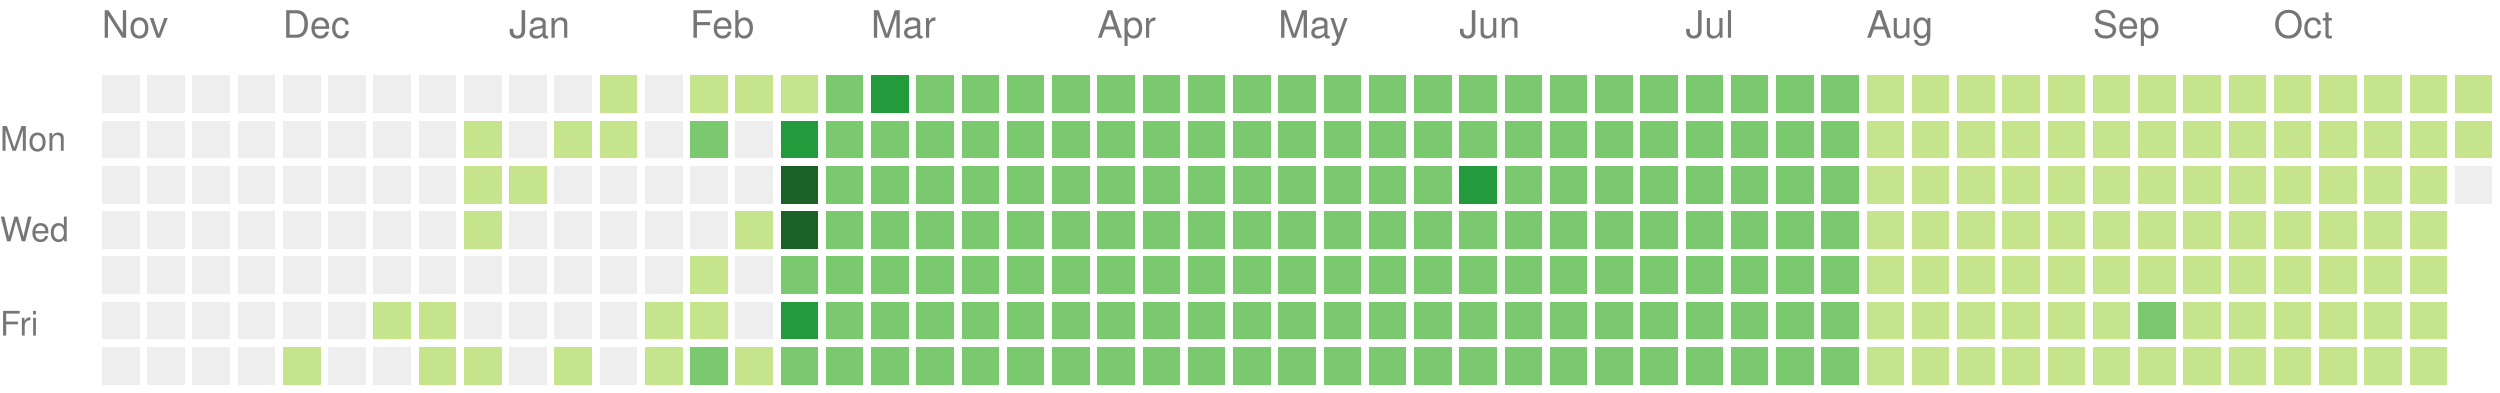
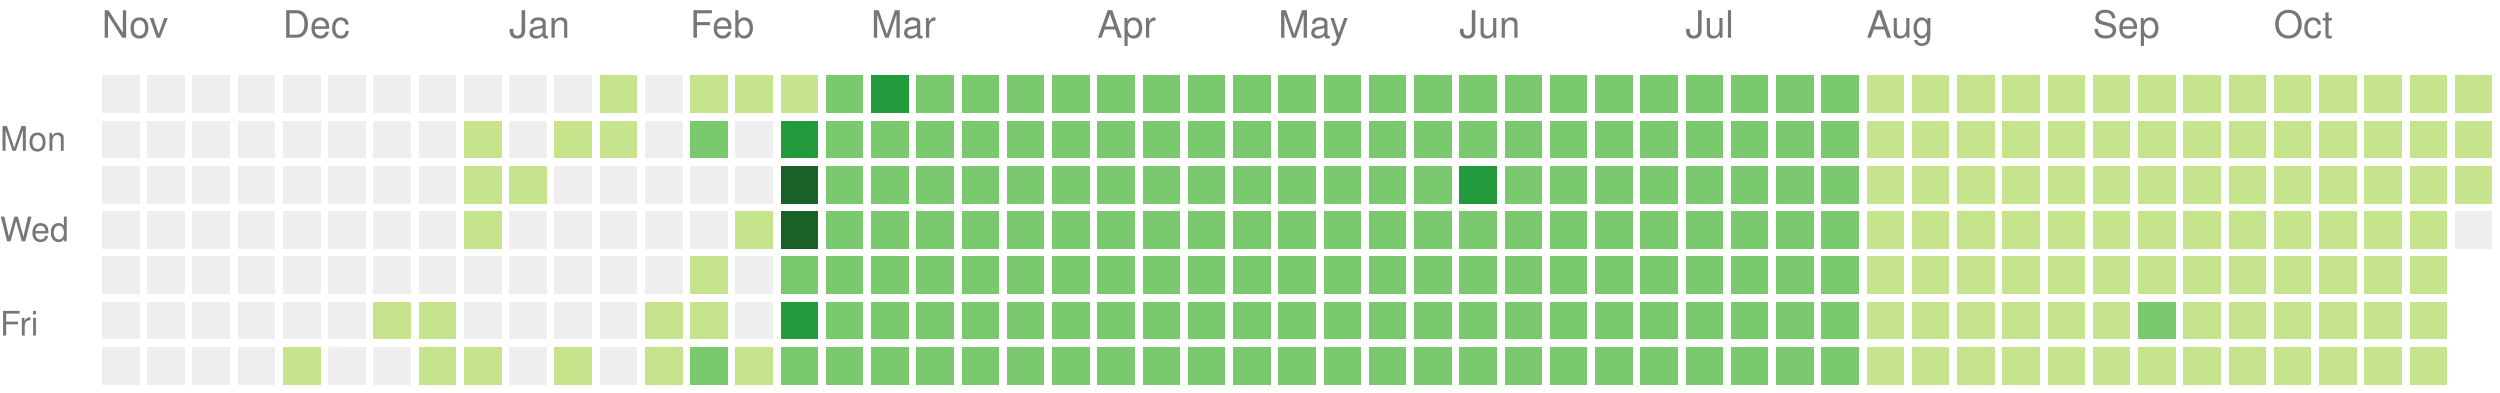
<svg xmlns="http://www.w3.org/2000/svg" version="1.1" width="663" height="104">
  <rect style="fill:#eeeeee;shape-rendering:crispedges;" data-score="0" data-date="2024-11-03" x="27" y="20" width="10" height="10" />
  <rect style="fill:#eeeeee;shape-rendering:crispedges;" data-score="0" data-date="2024-11-10" x="39" y="20" width="10" height="10" />
  <rect style="fill:#eeeeee;shape-rendering:crispedges;" data-score="0" data-date="2024-11-17" x="51" y="20" width="10" height="10" />
  <rect style="fill:#eeeeee;shape-rendering:crispedges;" data-score="0" data-date="2024-11-24" x="63" y="20" width="10" height="10" />
  <rect style="fill:#eeeeee;shape-rendering:crispedges;" data-score="0" data-date="2024-12-01" x="75" y="20" width="10" height="10" />
  <rect style="fill:#eeeeee;shape-rendering:crispedges;" data-score="0" data-date="2024-12-08" x="87" y="20" width="10" height="10" />
  <rect style="fill:#eeeeee;shape-rendering:crispedges;" data-score="0" data-date="2024-12-15" x="99" y="20" width="10" height="10" />
  <rect style="fill:#eeeeee;shape-rendering:crispedges;" data-score="0" data-date="2024-12-22" x="111" y="20" width="10" height="10" />
  <rect style="fill:#eeeeee;shape-rendering:crispedges;" data-score="0" data-date="2024-12-29" x="123" y="20" width="10" height="10" />
  <rect style="fill:#eeeeee;shape-rendering:crispedges;" data-score="0" data-date="2025-01-05" x="135" y="20" width="10" height="10" />
  <rect style="fill:#eeeeee;shape-rendering:crispedges;" data-score="0" data-date="2025-01-12" x="147" y="20" width="10" height="10" />
  <rect style="fill:#c6e48b;shape-rendering:crispedges;" data-score="1" data-date="2025-01-19" x="159" y="20" width="10" height="10" />
  <rect style="fill:#eeeeee;shape-rendering:crispedges;" data-score="0" data-date="2025-01-26" x="171" y="20" width="10" height="10" />
  <rect style="fill:#c6e48b;shape-rendering:crispedges;" data-score="1" data-date="2025-02-02" x="183" y="20" width="10" height="10" />
  <rect style="fill:#c6e48b;shape-rendering:crispedges;" data-score="1" data-date="2025-02-09" x="195" y="20" width="10" height="10" />
  <rect style="fill:#c6e48b;shape-rendering:crispedges;" data-score="1" data-date="2025-02-16" x="207" y="20" width="10" height="10" />
  <rect style="fill:#7bc96f;shape-rendering:crispedges;" data-score="2" data-date="2025-02-23" x="219" y="20" width="10" height="10" />
  <rect style="fill:#239a3b;shape-rendering:crispedges;" data-score="3" data-date="2025-03-02" x="231" y="20" width="10" height="10" />
  <rect style="fill:#7bc96f;shape-rendering:crispedges;" data-score="2" data-date="2025-03-09" x="243" y="20" width="10" height="10" />
  <rect style="fill:#7bc96f;shape-rendering:crispedges;" data-score="2" data-date="2025-03-16" x="255" y="20" width="10" height="10" />
  <rect style="fill:#7bc96f;shape-rendering:crispedges;" data-score="2" data-date="2025-03-23" x="267" y="20" width="10" height="10" />
  <rect style="fill:#7bc96f;shape-rendering:crispedges;" data-score="2" data-date="2025-03-30" x="279" y="20" width="10" height="10" />
  <rect style="fill:#7bc96f;shape-rendering:crispedges;" data-score="2" data-date="2025-04-06" x="291" y="20" width="10" height="10" />
  <rect style="fill:#7bc96f;shape-rendering:crispedges;" data-score="2" data-date="2025-04-13" x="303" y="20" width="10" height="10" />
  <rect style="fill:#7bc96f;shape-rendering:crispedges;" data-score="2" data-date="2025-04-20" x="315" y="20" width="10" height="10" />
  <rect style="fill:#7bc96f;shape-rendering:crispedges;" data-score="2" data-date="2025-04-27" x="327" y="20" width="10" height="10" />
  <rect style="fill:#7bc96f;shape-rendering:crispedges;" data-score="2" data-date="2025-05-04" x="339" y="20" width="10" height="10" />
  <rect style="fill:#7bc96f;shape-rendering:crispedges;" data-score="2" data-date="2025-05-11" x="351" y="20" width="10" height="10" />
  <rect style="fill:#7bc96f;shape-rendering:crispedges;" data-score="2" data-date="2025-05-18" x="363" y="20" width="10" height="10" />
  <rect style="fill:#7bc96f;shape-rendering:crispedges;" data-score="2" data-date="2025-05-25" x="375" y="20" width="10" height="10" />
  <rect style="fill:#7bc96f;shape-rendering:crispedges;" data-score="2" data-date="2025-06-01" x="387" y="20" width="10" height="10" />
  <rect style="fill:#7bc96f;shape-rendering:crispedges;" data-score="2" data-date="2025-06-08" x="399" y="20" width="10" height="10" />
  <rect style="fill:#7bc96f;shape-rendering:crispedges;" data-score="2" data-date="2025-06-15" x="411" y="20" width="10" height="10" />
  <rect style="fill:#7bc96f;shape-rendering:crispedges;" data-score="2" data-date="2025-06-22" x="423" y="20" width="10" height="10" />
  <rect style="fill:#7bc96f;shape-rendering:crispedges;" data-score="2" data-date="2025-06-29" x="435" y="20" width="10" height="10" />
  <rect style="fill:#7bc96f;shape-rendering:crispedges;" data-score="2" data-date="2025-07-06" x="447" y="20" width="10" height="10" />
  <rect style="fill:#7bc96f;shape-rendering:crispedges;" data-score="2" data-date="2025-07-13" x="459" y="20" width="10" height="10" />
  <rect style="fill:#7bc96f;shape-rendering:crispedges;" data-score="2" data-date="2025-07-20" x="471" y="20" width="10" height="10" />
  <rect style="fill:#7bc96f;shape-rendering:crispedges;" data-score="2" data-date="2025-07-27" x="483" y="20" width="10" height="10" />
  <rect style="fill:#c6e48b;shape-rendering:crispedges;" data-score="1" data-date="2025-08-03" x="495" y="20" width="10" height="10" />
  <rect style="fill:#c6e48b;shape-rendering:crispedges;" data-score="1" data-date="2025-08-10" x="507" y="20" width="10" height="10" />
  <rect style="fill:#c6e48b;shape-rendering:crispedges;" data-score="1" data-date="2025-08-17" x="519" y="20" width="10" height="10" />
  <rect style="fill:#c6e48b;shape-rendering:crispedges;" data-score="1" data-date="2025-08-24" x="531" y="20" width="10" height="10" />
  <rect style="fill:#c6e48b;shape-rendering:crispedges;" data-score="1" data-date="2025-08-31" x="543" y="20" width="10" height="10" />
  <rect style="fill:#c6e48b;shape-rendering:crispedges;" data-score="1" data-date="2025-09-07" x="555" y="20" width="10" height="10" />
  <rect style="fill:#c6e48b;shape-rendering:crispedges;" data-score="1" data-date="2025-09-14" x="567" y="20" width="10" height="10" />
  <rect style="fill:#c6e48b;shape-rendering:crispedges;" data-score="1" data-date="2025-09-21" x="579" y="20" width="10" height="10" />
  <rect style="fill:#c6e48b;shape-rendering:crispedges;" data-score="1" data-date="2025-09-28" x="591" y="20" width="10" height="10" />
  <rect style="fill:#c6e48b;shape-rendering:crispedges;" data-score="1" data-date="2025-10-05" x="603" y="20" width="10" height="10" />
  <rect style="fill:#c6e48b;shape-rendering:crispedges;" data-score="1" data-date="2025-10-12" x="615" y="20" width="10" height="10" />
  <rect style="fill:#c6e48b;shape-rendering:crispedges;" data-score="1" data-date="2025-10-19" x="627" y="20" width="10" height="10" />
  <rect style="fill:#c6e48b;shape-rendering:crispedges;" data-score="1" data-date="2025-10-26" x="639" y="20" width="10" height="10" />
  <rect style="fill:#c6e48b;shape-rendering:crispedges;" data-score="1" data-date="2025-11-02" x="651" y="20" width="10" height="10" />
  <rect style="fill:#eeeeee;shape-rendering:crispedges;" data-score="0" data-date="2024-11-04" x="27" y="32" width="10" height="10" />
  <rect style="fill:#eeeeee;shape-rendering:crispedges;" data-score="0" data-date="2024-11-11" x="39" y="32" width="10" height="10" />
  <rect style="fill:#eeeeee;shape-rendering:crispedges;" data-score="0" data-date="2024-11-18" x="51" y="32" width="10" height="10" />
  <rect style="fill:#eeeeee;shape-rendering:crispedges;" data-score="0" data-date="2024-11-25" x="63" y="32" width="10" height="10" />
  <rect style="fill:#eeeeee;shape-rendering:crispedges;" data-score="0" data-date="2024-12-02" x="75" y="32" width="10" height="10" />
  <rect style="fill:#eeeeee;shape-rendering:crispedges;" data-score="0" data-date="2024-12-09" x="87" y="32" width="10" height="10" />
  <rect style="fill:#eeeeee;shape-rendering:crispedges;" data-score="0" data-date="2024-12-16" x="99" y="32" width="10" height="10" />
  <rect style="fill:#eeeeee;shape-rendering:crispedges;" data-score="0" data-date="2024-12-23" x="111" y="32" width="10" height="10" />
  <rect style="fill:#c6e48b;shape-rendering:crispedges;" data-score="1" data-date="2024-12-30" x="123" y="32" width="10" height="10" />
  <rect style="fill:#eeeeee;shape-rendering:crispedges;" data-score="0" data-date="2025-01-06" x="135" y="32" width="10" height="10" />
  <rect style="fill:#c6e48b;shape-rendering:crispedges;" data-score="1" data-date="2025-01-13" x="147" y="32" width="10" height="10" />
  <rect style="fill:#c6e48b;shape-rendering:crispedges;" data-score="1" data-date="2025-01-20" x="159" y="32" width="10" height="10" />
  <rect style="fill:#eeeeee;shape-rendering:crispedges;" data-score="0" data-date="2025-01-27" x="171" y="32" width="10" height="10" />
  <rect style="fill:#7bc96f;shape-rendering:crispedges;" data-score="2" data-date="2025-02-03" x="183" y="32" width="10" height="10" />
  <rect style="fill:#eeeeee;shape-rendering:crispedges;" data-score="0" data-date="2025-02-10" x="195" y="32" width="10" height="10" />
  <rect style="fill:#239a3b;shape-rendering:crispedges;" data-score="3" data-date="2025-02-17" x="207" y="32" width="10" height="10" />
  <rect style="fill:#7bc96f;shape-rendering:crispedges;" data-score="2" data-date="2025-02-24" x="219" y="32" width="10" height="10" />
  <rect style="fill:#7bc96f;shape-rendering:crispedges;" data-score="2" data-date="2025-03-03" x="231" y="32" width="10" height="10" />
  <rect style="fill:#7bc96f;shape-rendering:crispedges;" data-score="2" data-date="2025-03-10" x="243" y="32" width="10" height="10" />
  <rect style="fill:#7bc96f;shape-rendering:crispedges;" data-score="2" data-date="2025-03-17" x="255" y="32" width="10" height="10" />
  <rect style="fill:#7bc96f;shape-rendering:crispedges;" data-score="2" data-date="2025-03-24" x="267" y="32" width="10" height="10" />
  <rect style="fill:#7bc96f;shape-rendering:crispedges;" data-score="2" data-date="2025-03-31" x="279" y="32" width="10" height="10" />
  <rect style="fill:#7bc96f;shape-rendering:crispedges;" data-score="2" data-date="2025-04-07" x="291" y="32" width="10" height="10" />
  <rect style="fill:#7bc96f;shape-rendering:crispedges;" data-score="2" data-date="2025-04-14" x="303" y="32" width="10" height="10" />
  <rect style="fill:#7bc96f;shape-rendering:crispedges;" data-score="2" data-date="2025-04-21" x="315" y="32" width="10" height="10" />
  <rect style="fill:#7bc96f;shape-rendering:crispedges;" data-score="2" data-date="2025-04-28" x="327" y="32" width="10" height="10" />
  <rect style="fill:#7bc96f;shape-rendering:crispedges;" data-score="2" data-date="2025-05-05" x="339" y="32" width="10" height="10" />
  <rect style="fill:#7bc96f;shape-rendering:crispedges;" data-score="2" data-date="2025-05-12" x="351" y="32" width="10" height="10" />
  <rect style="fill:#7bc96f;shape-rendering:crispedges;" data-score="2" data-date="2025-05-19" x="363" y="32" width="10" height="10" />
  <rect style="fill:#7bc96f;shape-rendering:crispedges;" data-score="2" data-date="2025-05-26" x="375" y="32" width="10" height="10" />
  <rect style="fill:#7bc96f;shape-rendering:crispedges;" data-score="2" data-date="2025-06-02" x="387" y="32" width="10" height="10" />
  <rect style="fill:#7bc96f;shape-rendering:crispedges;" data-score="2" data-date="2025-06-09" x="399" y="32" width="10" height="10" />
  <rect style="fill:#7bc96f;shape-rendering:crispedges;" data-score="2" data-date="2025-06-16" x="411" y="32" width="10" height="10" />
  <rect style="fill:#7bc96f;shape-rendering:crispedges;" data-score="2" data-date="2025-06-23" x="423" y="32" width="10" height="10" />
  <rect style="fill:#7bc96f;shape-rendering:crispedges;" data-score="2" data-date="2025-06-30" x="435" y="32" width="10" height="10" />
  <rect style="fill:#7bc96f;shape-rendering:crispedges;" data-score="2" data-date="2025-07-07" x="447" y="32" width="10" height="10" />
  <rect style="fill:#7bc96f;shape-rendering:crispedges;" data-score="2" data-date="2025-07-14" x="459" y="32" width="10" height="10" />
  <rect style="fill:#7bc96f;shape-rendering:crispedges;" data-score="2" data-date="2025-07-21" x="471" y="32" width="10" height="10" />
  <rect style="fill:#7bc96f;shape-rendering:crispedges;" data-score="2" data-date="2025-07-28" x="483" y="32" width="10" height="10" />
  <rect style="fill:#c6e48b;shape-rendering:crispedges;" data-score="1" data-date="2025-08-04" x="495" y="32" width="10" height="10" />
  <rect style="fill:#c6e48b;shape-rendering:crispedges;" data-score="1" data-date="2025-08-11" x="507" y="32" width="10" height="10" />
  <rect style="fill:#c6e48b;shape-rendering:crispedges;" data-score="1" data-date="2025-08-18" x="519" y="32" width="10" height="10" />
  <rect style="fill:#c6e48b;shape-rendering:crispedges;" data-score="1" data-date="2025-08-25" x="531" y="32" width="10" height="10" />
  <rect style="fill:#c6e48b;shape-rendering:crispedges;" data-score="1" data-date="2025-09-01" x="543" y="32" width="10" height="10" />
  <rect style="fill:#c6e48b;shape-rendering:crispedges;" data-score="1" data-date="2025-09-08" x="555" y="32" width="10" height="10" />
  <rect style="fill:#c6e48b;shape-rendering:crispedges;" data-score="1" data-date="2025-09-15" x="567" y="32" width="10" height="10" />
  <rect style="fill:#c6e48b;shape-rendering:crispedges;" data-score="1" data-date="2025-09-22" x="579" y="32" width="10" height="10" />
  <rect style="fill:#c6e48b;shape-rendering:crispedges;" data-score="1" data-date="2025-09-29" x="591" y="32" width="10" height="10" />
  <rect style="fill:#c6e48b;shape-rendering:crispedges;" data-score="1" data-date="2025-10-06" x="603" y="32" width="10" height="10" />
  <rect style="fill:#c6e48b;shape-rendering:crispedges;" data-score="1" data-date="2025-10-13" x="615" y="32" width="10" height="10" />
  <rect style="fill:#c6e48b;shape-rendering:crispedges;" data-score="1" data-date="2025-10-20" x="627" y="32" width="10" height="10" />
  <rect style="fill:#c6e48b;shape-rendering:crispedges;" data-score="1" data-date="2025-10-27" x="639" y="32" width="10" height="10" />
  <rect style="fill:#c6e48b;shape-rendering:crispedges;" data-score="1" data-date="2025-11-03" x="651" y="32" width="10" height="10" />
  <rect style="fill:#eeeeee;shape-rendering:crispedges;" data-score="0" data-date="2024-11-05" x="27" y="44" width="10" height="10" />
  <rect style="fill:#eeeeee;shape-rendering:crispedges;" data-score="0" data-date="2024-11-12" x="39" y="44" width="10" height="10" />
  <rect style="fill:#eeeeee;shape-rendering:crispedges;" data-score="0" data-date="2024-11-19" x="51" y="44" width="10" height="10" />
  <rect style="fill:#eeeeee;shape-rendering:crispedges;" data-score="0" data-date="2024-11-26" x="63" y="44" width="10" height="10" />
  <rect style="fill:#eeeeee;shape-rendering:crispedges;" data-score="0" data-date="2024-12-03" x="75" y="44" width="10" height="10" />
  <rect style="fill:#eeeeee;shape-rendering:crispedges;" data-score="0" data-date="2024-12-10" x="87" y="44" width="10" height="10" />
  <rect style="fill:#eeeeee;shape-rendering:crispedges;" data-score="0" data-date="2024-12-17" x="99" y="44" width="10" height="10" />
  <rect style="fill:#eeeeee;shape-rendering:crispedges;" data-score="0" data-date="2024-12-24" x="111" y="44" width="10" height="10" />
  <rect style="fill:#c6e48b;shape-rendering:crispedges;" data-score="1" data-date="2024-12-31" x="123" y="44" width="10" height="10" />
  <rect style="fill:#c6e48b;shape-rendering:crispedges;" data-score="1" data-date="2025-01-07" x="135" y="44" width="10" height="10" />
  <rect style="fill:#eeeeee;shape-rendering:crispedges;" data-score="0" data-date="2025-01-14" x="147" y="44" width="10" height="10" />
  <rect style="fill:#eeeeee;shape-rendering:crispedges;" data-score="0" data-date="2025-01-21" x="159" y="44" width="10" height="10" />
  <rect style="fill:#eeeeee;shape-rendering:crispedges;" data-score="0" data-date="2025-01-28" x="171" y="44" width="10" height="10" />
  <rect style="fill:#eeeeee;shape-rendering:crispedges;" data-score="0" data-date="2025-02-04" x="183" y="44" width="10" height="10" />
  <rect style="fill:#eeeeee;shape-rendering:crispedges;" data-score="0" data-date="2025-02-11" x="195" y="44" width="10" height="10" />
  <rect style="fill:#196127;shape-rendering:crispedges;" data-score="4" data-date="2025-02-18" x="207" y="44" width="10" height="10" />
  <rect style="fill:#7bc96f;shape-rendering:crispedges;" data-score="2" data-date="2025-02-25" x="219" y="44" width="10" height="10" />
  <rect style="fill:#7bc96f;shape-rendering:crispedges;" data-score="2" data-date="2025-03-04" x="231" y="44" width="10" height="10" />
  <rect style="fill:#7bc96f;shape-rendering:crispedges;" data-score="2" data-date="2025-03-11" x="243" y="44" width="10" height="10" />
  <rect style="fill:#7bc96f;shape-rendering:crispedges;" data-score="2" data-date="2025-03-18" x="255" y="44" width="10" height="10" />
  <rect style="fill:#7bc96f;shape-rendering:crispedges;" data-score="2" data-date="2025-03-25" x="267" y="44" width="10" height="10" />
  <rect style="fill:#7bc96f;shape-rendering:crispedges;" data-score="2" data-date="2025-04-01" x="279" y="44" width="10" height="10" />
  <rect style="fill:#7bc96f;shape-rendering:crispedges;" data-score="2" data-date="2025-04-08" x="291" y="44" width="10" height="10" />
  <rect style="fill:#7bc96f;shape-rendering:crispedges;" data-score="2" data-date="2025-04-15" x="303" y="44" width="10" height="10" />
  <rect style="fill:#7bc96f;shape-rendering:crispedges;" data-score="2" data-date="2025-04-22" x="315" y="44" width="10" height="10" />
  <rect style="fill:#7bc96f;shape-rendering:crispedges;" data-score="2" data-date="2025-04-29" x="327" y="44" width="10" height="10" />
  <rect style="fill:#7bc96f;shape-rendering:crispedges;" data-score="2" data-date="2025-05-06" x="339" y="44" width="10" height="10" />
  <rect style="fill:#7bc96f;shape-rendering:crispedges;" data-score="2" data-date="2025-05-13" x="351" y="44" width="10" height="10" />
  <rect style="fill:#7bc96f;shape-rendering:crispedges;" data-score="2" data-date="2025-05-20" x="363" y="44" width="10" height="10" />
  <rect style="fill:#7bc96f;shape-rendering:crispedges;" data-score="2" data-date="2025-05-27" x="375" y="44" width="10" height="10" />
  <rect style="fill:#239a3b;shape-rendering:crispedges;" data-score="3" data-date="2025-06-03" x="387" y="44" width="10" height="10" />
  <rect style="fill:#7bc96f;shape-rendering:crispedges;" data-score="2" data-date="2025-06-10" x="399" y="44" width="10" height="10" />
  <rect style="fill:#7bc96f;shape-rendering:crispedges;" data-score="2" data-date="2025-06-17" x="411" y="44" width="10" height="10" />
  <rect style="fill:#7bc96f;shape-rendering:crispedges;" data-score="2" data-date="2025-06-24" x="423" y="44" width="10" height="10" />
  <rect style="fill:#7bc96f;shape-rendering:crispedges;" data-score="2" data-date="2025-07-01" x="435" y="44" width="10" height="10" />
  <rect style="fill:#7bc96f;shape-rendering:crispedges;" data-score="2" data-date="2025-07-08" x="447" y="44" width="10" height="10" />
  <rect style="fill:#7bc96f;shape-rendering:crispedges;" data-score="2" data-date="2025-07-15" x="459" y="44" width="10" height="10" />
  <rect style="fill:#7bc96f;shape-rendering:crispedges;" data-score="2" data-date="2025-07-22" x="471" y="44" width="10" height="10" />
  <rect style="fill:#7bc96f;shape-rendering:crispedges;" data-score="2" data-date="2025-07-29" x="483" y="44" width="10" height="10" />
  <rect style="fill:#c6e48b;shape-rendering:crispedges;" data-score="1" data-date="2025-08-05" x="495" y="44" width="10" height="10" />
  <rect style="fill:#c6e48b;shape-rendering:crispedges;" data-score="1" data-date="2025-08-12" x="507" y="44" width="10" height="10" />
  <rect style="fill:#c6e48b;shape-rendering:crispedges;" data-score="1" data-date="2025-08-19" x="519" y="44" width="10" height="10" />
  <rect style="fill:#c6e48b;shape-rendering:crispedges;" data-score="1" data-date="2025-08-26" x="531" y="44" width="10" height="10" />
  <rect style="fill:#c6e48b;shape-rendering:crispedges;" data-score="1" data-date="2025-09-02" x="543" y="44" width="10" height="10" />
  <rect style="fill:#c6e48b;shape-rendering:crispedges;" data-score="1" data-date="2025-09-09" x="555" y="44" width="10" height="10" />
  <rect style="fill:#c6e48b;shape-rendering:crispedges;" data-score="1" data-date="2025-09-16" x="567" y="44" width="10" height="10" />
  <rect style="fill:#c6e48b;shape-rendering:crispedges;" data-score="1" data-date="2025-09-23" x="579" y="44" width="10" height="10" />
  <rect style="fill:#c6e48b;shape-rendering:crispedges;" data-score="1" data-date="2025-09-30" x="591" y="44" width="10" height="10" />
  <rect style="fill:#c6e48b;shape-rendering:crispedges;" data-score="1" data-date="2025-10-07" x="603" y="44" width="10" height="10" />
  <rect style="fill:#c6e48b;shape-rendering:crispedges;" data-score="1" data-date="2025-10-14" x="615" y="44" width="10" height="10" />
  <rect style="fill:#c6e48b;shape-rendering:crispedges;" data-score="1" data-date="2025-10-21" x="627" y="44" width="10" height="10" />
  <rect style="fill:#c6e48b;shape-rendering:crispedges;" data-score="1" data-date="2025-10-28" x="639" y="44" width="10" height="10" />
-   <rect style="fill:#eeeeee;shape-rendering:crispedges;" data-score="0" data-date="2025-11-04" x="651" y="44" width="10" height="10" />
+   <rect style="fill:#c6e48b;shape-rendering:crispedges;" data-score="1" data-date="2025-11-04" x="651" y="44" width="10" height="10" />
  <rect style="fill:#eeeeee;shape-rendering:crispedges;" data-score="0" data-date="2024-11-06" x="27" y="56" width="10" height="10" />
  <rect style="fill:#eeeeee;shape-rendering:crispedges;" data-score="0" data-date="2024-11-13" x="39" y="56" width="10" height="10" />
  <rect style="fill:#eeeeee;shape-rendering:crispedges;" data-score="0" data-date="2024-11-20" x="51" y="56" width="10" height="10" />
  <rect style="fill:#eeeeee;shape-rendering:crispedges;" data-score="0" data-date="2024-11-27" x="63" y="56" width="10" height="10" />
  <rect style="fill:#eeeeee;shape-rendering:crispedges;" data-score="0" data-date="2024-12-04" x="75" y="56" width="10" height="10" />
  <rect style="fill:#eeeeee;shape-rendering:crispedges;" data-score="0" data-date="2024-12-11" x="87" y="56" width="10" height="10" />
  <rect style="fill:#eeeeee;shape-rendering:crispedges;" data-score="0" data-date="2024-12-18" x="99" y="56" width="10" height="10" />
  <rect style="fill:#eeeeee;shape-rendering:crispedges;" data-score="0" data-date="2024-12-25" x="111" y="56" width="10" height="10" />
  <rect style="fill:#c6e48b;shape-rendering:crispedges;" data-score="1" data-date="2025-01-01" x="123" y="56" width="10" height="10" />
  <rect style="fill:#eeeeee;shape-rendering:crispedges;" data-score="0" data-date="2025-01-08" x="135" y="56" width="10" height="10" />
  <rect style="fill:#eeeeee;shape-rendering:crispedges;" data-score="0" data-date="2025-01-15" x="147" y="56" width="10" height="10" />
  <rect style="fill:#eeeeee;shape-rendering:crispedges;" data-score="0" data-date="2025-01-22" x="159" y="56" width="10" height="10" />
  <rect style="fill:#eeeeee;shape-rendering:crispedges;" data-score="0" data-date="2025-01-29" x="171" y="56" width="10" height="10" />
  <rect style="fill:#eeeeee;shape-rendering:crispedges;" data-score="0" data-date="2025-02-05" x="183" y="56" width="10" height="10" />
  <rect style="fill:#c6e48b;shape-rendering:crispedges;" data-score="1" data-date="2025-02-12" x="195" y="56" width="10" height="10" />
  <rect style="fill:#196127;shape-rendering:crispedges;" data-score="4" data-date="2025-02-19" x="207" y="56" width="10" height="10" />
  <rect style="fill:#7bc96f;shape-rendering:crispedges;" data-score="2" data-date="2025-02-26" x="219" y="56" width="10" height="10" />
  <rect style="fill:#7bc96f;shape-rendering:crispedges;" data-score="2" data-date="2025-03-05" x="231" y="56" width="10" height="10" />
  <rect style="fill:#7bc96f;shape-rendering:crispedges;" data-score="2" data-date="2025-03-12" x="243" y="56" width="10" height="10" />
  <rect style="fill:#7bc96f;shape-rendering:crispedges;" data-score="2" data-date="2025-03-19" x="255" y="56" width="10" height="10" />
  <rect style="fill:#7bc96f;shape-rendering:crispedges;" data-score="2" data-date="2025-03-26" x="267" y="56" width="10" height="10" />
  <rect style="fill:#7bc96f;shape-rendering:crispedges;" data-score="2" data-date="2025-04-02" x="279" y="56" width="10" height="10" />
  <rect style="fill:#7bc96f;shape-rendering:crispedges;" data-score="2" data-date="2025-04-09" x="291" y="56" width="10" height="10" />
  <rect style="fill:#7bc96f;shape-rendering:crispedges;" data-score="2" data-date="2025-04-16" x="303" y="56" width="10" height="10" />
  <rect style="fill:#7bc96f;shape-rendering:crispedges;" data-score="2" data-date="2025-04-23" x="315" y="56" width="10" height="10" />
  <rect style="fill:#7bc96f;shape-rendering:crispedges;" data-score="2" data-date="2025-04-30" x="327" y="56" width="10" height="10" />
  <rect style="fill:#7bc96f;shape-rendering:crispedges;" data-score="2" data-date="2025-05-07" x="339" y="56" width="10" height="10" />
  <rect style="fill:#7bc96f;shape-rendering:crispedges;" data-score="2" data-date="2025-05-14" x="351" y="56" width="10" height="10" />
  <rect style="fill:#7bc96f;shape-rendering:crispedges;" data-score="2" data-date="2025-05-21" x="363" y="56" width="10" height="10" />
  <rect style="fill:#7bc96f;shape-rendering:crispedges;" data-score="2" data-date="2025-05-28" x="375" y="56" width="10" height="10" />
  <rect style="fill:#7bc96f;shape-rendering:crispedges;" data-score="2" data-date="2025-06-04" x="387" y="56" width="10" height="10" />
  <rect style="fill:#7bc96f;shape-rendering:crispedges;" data-score="2" data-date="2025-06-11" x="399" y="56" width="10" height="10" />
  <rect style="fill:#7bc96f;shape-rendering:crispedges;" data-score="2" data-date="2025-06-18" x="411" y="56" width="10" height="10" />
  <rect style="fill:#7bc96f;shape-rendering:crispedges;" data-score="2" data-date="2025-06-25" x="423" y="56" width="10" height="10" />
  <rect style="fill:#7bc96f;shape-rendering:crispedges;" data-score="2" data-date="2025-07-02" x="435" y="56" width="10" height="10" />
  <rect style="fill:#7bc96f;shape-rendering:crispedges;" data-score="2" data-date="2025-07-09" x="447" y="56" width="10" height="10" />
  <rect style="fill:#7bc96f;shape-rendering:crispedges;" data-score="2" data-date="2025-07-16" x="459" y="56" width="10" height="10" />
  <rect style="fill:#7bc96f;shape-rendering:crispedges;" data-score="2" data-date="2025-07-23" x="471" y="56" width="10" height="10" />
  <rect style="fill:#7bc96f;shape-rendering:crispedges;" data-score="2" data-date="2025-07-30" x="483" y="56" width="10" height="10" />
  <rect style="fill:#c6e48b;shape-rendering:crispedges;" data-score="1" data-date="2025-08-06" x="495" y="56" width="10" height="10" />
  <rect style="fill:#c6e48b;shape-rendering:crispedges;" data-score="1" data-date="2025-08-13" x="507" y="56" width="10" height="10" />
  <rect style="fill:#c6e48b;shape-rendering:crispedges;" data-score="1" data-date="2025-08-20" x="519" y="56" width="10" height="10" />
  <rect style="fill:#c6e48b;shape-rendering:crispedges;" data-score="1" data-date="2025-08-27" x="531" y="56" width="10" height="10" />
  <rect style="fill:#c6e48b;shape-rendering:crispedges;" data-score="1" data-date="2025-09-03" x="543" y="56" width="10" height="10" />
  <rect style="fill:#c6e48b;shape-rendering:crispedges;" data-score="1" data-date="2025-09-10" x="555" y="56" width="10" height="10" />
  <rect style="fill:#c6e48b;shape-rendering:crispedges;" data-score="1" data-date="2025-09-17" x="567" y="56" width="10" height="10" />
  <rect style="fill:#c6e48b;shape-rendering:crispedges;" data-score="1" data-date="2025-09-24" x="579" y="56" width="10" height="10" />
  <rect style="fill:#c6e48b;shape-rendering:crispedges;" data-score="1" data-date="2025-10-01" x="591" y="56" width="10" height="10" />
  <rect style="fill:#c6e48b;shape-rendering:crispedges;" data-score="1" data-date="2025-10-08" x="603" y="56" width="10" height="10" />
  <rect style="fill:#c6e48b;shape-rendering:crispedges;" data-score="1" data-date="2025-10-15" x="615" y="56" width="10" height="10" />
  <rect style="fill:#c6e48b;shape-rendering:crispedges;" data-score="1" data-date="2025-10-22" x="627" y="56" width="10" height="10" />
  <rect style="fill:#c6e48b;shape-rendering:crispedges;" data-score="1" data-date="2025-10-29" x="639" y="56" width="10" height="10" />
+   <rect style="fill:#eeeeee;shape-rendering:crispedges;" data-score="0" data-date="2025-11-05" x="651" y="56" width="10" height="10" />
  <rect style="fill:#eeeeee;shape-rendering:crispedges;" data-score="0" data-date="2024-11-07" x="27" y="68" width="10" height="10" />
  <rect style="fill:#eeeeee;shape-rendering:crispedges;" data-score="0" data-date="2024-11-14" x="39" y="68" width="10" height="10" />
  <rect style="fill:#eeeeee;shape-rendering:crispedges;" data-score="0" data-date="2024-11-21" x="51" y="68" width="10" height="10" />
  <rect style="fill:#eeeeee;shape-rendering:crispedges;" data-score="0" data-date="2024-11-28" x="63" y="68" width="10" height="10" />
  <rect style="fill:#eeeeee;shape-rendering:crispedges;" data-score="0" data-date="2024-12-05" x="75" y="68" width="10" height="10" />
  <rect style="fill:#eeeeee;shape-rendering:crispedges;" data-score="0" data-date="2024-12-12" x="87" y="68" width="10" height="10" />
  <rect style="fill:#eeeeee;shape-rendering:crispedges;" data-score="0" data-date="2024-12-19" x="99" y="68" width="10" height="10" />
  <rect style="fill:#eeeeee;shape-rendering:crispedges;" data-score="0" data-date="2024-12-26" x="111" y="68" width="10" height="10" />
  <rect style="fill:#eeeeee;shape-rendering:crispedges;" data-score="0" data-date="2025-01-02" x="123" y="68" width="10" height="10" />
  <rect style="fill:#eeeeee;shape-rendering:crispedges;" data-score="0" data-date="2025-01-09" x="135" y="68" width="10" height="10" />
  <rect style="fill:#eeeeee;shape-rendering:crispedges;" data-score="0" data-date="2025-01-16" x="147" y="68" width="10" height="10" />
  <rect style="fill:#eeeeee;shape-rendering:crispedges;" data-score="0" data-date="2025-01-23" x="159" y="68" width="10" height="10" />
  <rect style="fill:#eeeeee;shape-rendering:crispedges;" data-score="0" data-date="2025-01-30" x="171" y="68" width="10" height="10" />
  <rect style="fill:#c6e48b;shape-rendering:crispedges;" data-score="1" data-date="2025-02-06" x="183" y="68" width="10" height="10" />
  <rect style="fill:#eeeeee;shape-rendering:crispedges;" data-score="0" data-date="2025-02-13" x="195" y="68" width="10" height="10" />
  <rect style="fill:#7bc96f;shape-rendering:crispedges;" data-score="2" data-date="2025-02-20" x="207" y="68" width="10" height="10" />
  <rect style="fill:#7bc96f;shape-rendering:crispedges;" data-score="2" data-date="2025-02-27" x="219" y="68" width="10" height="10" />
  <rect style="fill:#7bc96f;shape-rendering:crispedges;" data-score="2" data-date="2025-03-06" x="231" y="68" width="10" height="10" />
  <rect style="fill:#7bc96f;shape-rendering:crispedges;" data-score="2" data-date="2025-03-13" x="243" y="68" width="10" height="10" />
  <rect style="fill:#7bc96f;shape-rendering:crispedges;" data-score="2" data-date="2025-03-20" x="255" y="68" width="10" height="10" />
  <rect style="fill:#7bc96f;shape-rendering:crispedges;" data-score="2" data-date="2025-03-27" x="267" y="68" width="10" height="10" />
  <rect style="fill:#7bc96f;shape-rendering:crispedges;" data-score="2" data-date="2025-04-03" x="279" y="68" width="10" height="10" />
  <rect style="fill:#7bc96f;shape-rendering:crispedges;" data-score="2" data-date="2025-04-10" x="291" y="68" width="10" height="10" />
  <rect style="fill:#7bc96f;shape-rendering:crispedges;" data-score="2" data-date="2025-04-17" x="303" y="68" width="10" height="10" />
  <rect style="fill:#7bc96f;shape-rendering:crispedges;" data-score="2" data-date="2025-04-24" x="315" y="68" width="10" height="10" />
  <rect style="fill:#7bc96f;shape-rendering:crispedges;" data-score="2" data-date="2025-05-01" x="327" y="68" width="10" height="10" />
  <rect style="fill:#7bc96f;shape-rendering:crispedges;" data-score="2" data-date="2025-05-08" x="339" y="68" width="10" height="10" />
  <rect style="fill:#7bc96f;shape-rendering:crispedges;" data-score="2" data-date="2025-05-15" x="351" y="68" width="10" height="10" />
  <rect style="fill:#7bc96f;shape-rendering:crispedges;" data-score="2" data-date="2025-05-22" x="363" y="68" width="10" height="10" />
  <rect style="fill:#7bc96f;shape-rendering:crispedges;" data-score="2" data-date="2025-05-29" x="375" y="68" width="10" height="10" />
  <rect style="fill:#7bc96f;shape-rendering:crispedges;" data-score="2" data-date="2025-06-05" x="387" y="68" width="10" height="10" />
  <rect style="fill:#7bc96f;shape-rendering:crispedges;" data-score="2" data-date="2025-06-12" x="399" y="68" width="10" height="10" />
  <rect style="fill:#7bc96f;shape-rendering:crispedges;" data-score="2" data-date="2025-06-19" x="411" y="68" width="10" height="10" />
  <rect style="fill:#7bc96f;shape-rendering:crispedges;" data-score="2" data-date="2025-06-26" x="423" y="68" width="10" height="10" />
  <rect style="fill:#7bc96f;shape-rendering:crispedges;" data-score="2" data-date="2025-07-03" x="435" y="68" width="10" height="10" />
  <rect style="fill:#7bc96f;shape-rendering:crispedges;" data-score="2" data-date="2025-07-10" x="447" y="68" width="10" height="10" />
  <rect style="fill:#7bc96f;shape-rendering:crispedges;" data-score="2" data-date="2025-07-17" x="459" y="68" width="10" height="10" />
  <rect style="fill:#7bc96f;shape-rendering:crispedges;" data-score="2" data-date="2025-07-24" x="471" y="68" width="10" height="10" />
  <rect style="fill:#7bc96f;shape-rendering:crispedges;" data-score="2" data-date="2025-07-31" x="483" y="68" width="10" height="10" />
  <rect style="fill:#c6e48b;shape-rendering:crispedges;" data-score="1" data-date="2025-08-07" x="495" y="68" width="10" height="10" />
  <rect style="fill:#c6e48b;shape-rendering:crispedges;" data-score="1" data-date="2025-08-14" x="507" y="68" width="10" height="10" />
  <rect style="fill:#c6e48b;shape-rendering:crispedges;" data-score="1" data-date="2025-08-21" x="519" y="68" width="10" height="10" />
  <rect style="fill:#c6e48b;shape-rendering:crispedges;" data-score="1" data-date="2025-08-28" x="531" y="68" width="10" height="10" />
  <rect style="fill:#c6e48b;shape-rendering:crispedges;" data-score="1" data-date="2025-09-04" x="543" y="68" width="10" height="10" />
  <rect style="fill:#c6e48b;shape-rendering:crispedges;" data-score="1" data-date="2025-09-11" x="555" y="68" width="10" height="10" />
  <rect style="fill:#c6e48b;shape-rendering:crispedges;" data-score="1" data-date="2025-09-18" x="567" y="68" width="10" height="10" />
  <rect style="fill:#c6e48b;shape-rendering:crispedges;" data-score="1" data-date="2025-09-25" x="579" y="68" width="10" height="10" />
  <rect style="fill:#c6e48b;shape-rendering:crispedges;" data-score="1" data-date="2025-10-02" x="591" y="68" width="10" height="10" />
  <rect style="fill:#c6e48b;shape-rendering:crispedges;" data-score="1" data-date="2025-10-09" x="603" y="68" width="10" height="10" />
  <rect style="fill:#c6e48b;shape-rendering:crispedges;" data-score="1" data-date="2025-10-16" x="615" y="68" width="10" height="10" />
  <rect style="fill:#c6e48b;shape-rendering:crispedges;" data-score="1" data-date="2025-10-23" x="627" y="68" width="10" height="10" />
  <rect style="fill:#c6e48b;shape-rendering:crispedges;" data-score="1" data-date="2025-10-30" x="639" y="68" width="10" height="10" />
  <rect style="fill:#eeeeee;shape-rendering:crispedges;" data-score="0" data-date="2024-11-08" x="27" y="80" width="10" height="10" />
  <rect style="fill:#eeeeee;shape-rendering:crispedges;" data-score="0" data-date="2024-11-15" x="39" y="80" width="10" height="10" />
  <rect style="fill:#eeeeee;shape-rendering:crispedges;" data-score="0" data-date="2024-11-22" x="51" y="80" width="10" height="10" />
  <rect style="fill:#eeeeee;shape-rendering:crispedges;" data-score="0" data-date="2024-11-29" x="63" y="80" width="10" height="10" />
  <rect style="fill:#eeeeee;shape-rendering:crispedges;" data-score="0" data-date="2024-12-06" x="75" y="80" width="10" height="10" />
  <rect style="fill:#eeeeee;shape-rendering:crispedges;" data-score="0" data-date="2024-12-13" x="87" y="80" width="10" height="10" />
  <rect style="fill:#c6e48b;shape-rendering:crispedges;" data-score="1" data-date="2024-12-20" x="99" y="80" width="10" height="10" />
  <rect style="fill:#c6e48b;shape-rendering:crispedges;" data-score="1" data-date="2024-12-27" x="111" y="80" width="10" height="10" />
  <rect style="fill:#eeeeee;shape-rendering:crispedges;" data-score="0" data-date="2025-01-03" x="123" y="80" width="10" height="10" />
  <rect style="fill:#eeeeee;shape-rendering:crispedges;" data-score="0" data-date="2025-01-10" x="135" y="80" width="10" height="10" />
  <rect style="fill:#eeeeee;shape-rendering:crispedges;" data-score="0" data-date="2025-01-17" x="147" y="80" width="10" height="10" />
  <rect style="fill:#eeeeee;shape-rendering:crispedges;" data-score="0" data-date="2025-01-24" x="159" y="80" width="10" height="10" />
  <rect style="fill:#c6e48b;shape-rendering:crispedges;" data-score="1" data-date="2025-01-31" x="171" y="80" width="10" height="10" />
  <rect style="fill:#c6e48b;shape-rendering:crispedges;" data-score="1" data-date="2025-02-07" x="183" y="80" width="10" height="10" />
  <rect style="fill:#eeeeee;shape-rendering:crispedges;" data-score="0" data-date="2025-02-14" x="195" y="80" width="10" height="10" />
  <rect style="fill:#239a3b;shape-rendering:crispedges;" data-score="3" data-date="2025-02-21" x="207" y="80" width="10" height="10" />
  <rect style="fill:#7bc96f;shape-rendering:crispedges;" data-score="2" data-date="2025-02-28" x="219" y="80" width="10" height="10" />
  <rect style="fill:#7bc96f;shape-rendering:crispedges;" data-score="2" data-date="2025-03-07" x="231" y="80" width="10" height="10" />
  <rect style="fill:#7bc96f;shape-rendering:crispedges;" data-score="2" data-date="2025-03-14" x="243" y="80" width="10" height="10" />
  <rect style="fill:#7bc96f;shape-rendering:crispedges;" data-score="2" data-date="2025-03-21" x="255" y="80" width="10" height="10" />
  <rect style="fill:#7bc96f;shape-rendering:crispedges;" data-score="2" data-date="2025-03-28" x="267" y="80" width="10" height="10" />
  <rect style="fill:#7bc96f;shape-rendering:crispedges;" data-score="2" data-date="2025-04-04" x="279" y="80" width="10" height="10" />
  <rect style="fill:#7bc96f;shape-rendering:crispedges;" data-score="2" data-date="2025-04-11" x="291" y="80" width="10" height="10" />
  <rect style="fill:#7bc96f;shape-rendering:crispedges;" data-score="2" data-date="2025-04-18" x="303" y="80" width="10" height="10" />
  <rect style="fill:#7bc96f;shape-rendering:crispedges;" data-score="2" data-date="2025-04-25" x="315" y="80" width="10" height="10" />
  <rect style="fill:#7bc96f;shape-rendering:crispedges;" data-score="2" data-date="2025-05-02" x="327" y="80" width="10" height="10" />
  <rect style="fill:#7bc96f;shape-rendering:crispedges;" data-score="2" data-date="2025-05-09" x="339" y="80" width="10" height="10" />
  <rect style="fill:#7bc96f;shape-rendering:crispedges;" data-score="2" data-date="2025-05-16" x="351" y="80" width="10" height="10" />
  <rect style="fill:#7bc96f;shape-rendering:crispedges;" data-score="2" data-date="2025-05-23" x="363" y="80" width="10" height="10" />
  <rect style="fill:#7bc96f;shape-rendering:crispedges;" data-score="2" data-date="2025-05-30" x="375" y="80" width="10" height="10" />
  <rect style="fill:#7bc96f;shape-rendering:crispedges;" data-score="2" data-date="2025-06-06" x="387" y="80" width="10" height="10" />
  <rect style="fill:#7bc96f;shape-rendering:crispedges;" data-score="2" data-date="2025-06-13" x="399" y="80" width="10" height="10" />
  <rect style="fill:#7bc96f;shape-rendering:crispedges;" data-score="2" data-date="2025-06-20" x="411" y="80" width="10" height="10" />
  <rect style="fill:#7bc96f;shape-rendering:crispedges;" data-score="2" data-date="2025-06-27" x="423" y="80" width="10" height="10" />
  <rect style="fill:#7bc96f;shape-rendering:crispedges;" data-score="2" data-date="2025-07-04" x="435" y="80" width="10" height="10" />
  <rect style="fill:#7bc96f;shape-rendering:crispedges;" data-score="2" data-date="2025-07-11" x="447" y="80" width="10" height="10" />
  <rect style="fill:#7bc96f;shape-rendering:crispedges;" data-score="2" data-date="2025-07-18" x="459" y="80" width="10" height="10" />
  <rect style="fill:#7bc96f;shape-rendering:crispedges;" data-score="2" data-date="2025-07-25" x="471" y="80" width="10" height="10" />
  <rect style="fill:#7bc96f;shape-rendering:crispedges;" data-score="2" data-date="2025-08-01" x="483" y="80" width="10" height="10" />
  <rect style="fill:#c6e48b;shape-rendering:crispedges;" data-score="1" data-date="2025-08-08" x="495" y="80" width="10" height="10" />
  <rect style="fill:#c6e48b;shape-rendering:crispedges;" data-score="1" data-date="2025-08-15" x="507" y="80" width="10" height="10" />
  <rect style="fill:#c6e48b;shape-rendering:crispedges;" data-score="1" data-date="2025-08-22" x="519" y="80" width="10" height="10" />
  <rect style="fill:#c6e48b;shape-rendering:crispedges;" data-score="1" data-date="2025-08-29" x="531" y="80" width="10" height="10" />
  <rect style="fill:#c6e48b;shape-rendering:crispedges;" data-score="1" data-date="2025-09-05" x="543" y="80" width="10" height="10" />
  <rect style="fill:#c6e48b;shape-rendering:crispedges;" data-score="1" data-date="2025-09-12" x="555" y="80" width="10" height="10" />
  <rect style="fill:#7bc96f;shape-rendering:crispedges;" data-score="2" data-date="2025-09-19" x="567" y="80" width="10" height="10" />
  <rect style="fill:#c6e48b;shape-rendering:crispedges;" data-score="1" data-date="2025-09-26" x="579" y="80" width="10" height="10" />
  <rect style="fill:#c6e48b;shape-rendering:crispedges;" data-score="1" data-date="2025-10-03" x="591" y="80" width="10" height="10" />
  <rect style="fill:#c6e48b;shape-rendering:crispedges;" data-score="1" data-date="2025-10-10" x="603" y="80" width="10" height="10" />
  <rect style="fill:#c6e48b;shape-rendering:crispedges;" data-score="1" data-date="2025-10-17" x="615" y="80" width="10" height="10" />
  <rect style="fill:#c6e48b;shape-rendering:crispedges;" data-score="1" data-date="2025-10-24" x="627" y="80" width="10" height="10" />
  <rect style="fill:#c6e48b;shape-rendering:crispedges;" data-score="1" data-date="2025-10-31" x="639" y="80" width="10" height="10" />
  <rect style="fill:#eeeeee;shape-rendering:crispedges;" data-score="0" data-date="2024-11-09" x="27" y="92" width="10" height="10" />
  <rect style="fill:#eeeeee;shape-rendering:crispedges;" data-score="0" data-date="2024-11-16" x="39" y="92" width="10" height="10" />
  <rect style="fill:#eeeeee;shape-rendering:crispedges;" data-score="0" data-date="2024-11-23" x="51" y="92" width="10" height="10" />
  <rect style="fill:#eeeeee;shape-rendering:crispedges;" data-score="0" data-date="2024-11-30" x="63" y="92" width="10" height="10" />
  <rect style="fill:#c6e48b;shape-rendering:crispedges;" data-score="1" data-date="2024-12-07" x="75" y="92" width="10" height="10" />
  <rect style="fill:#eeeeee;shape-rendering:crispedges;" data-score="0" data-date="2024-12-14" x="87" y="92" width="10" height="10" />
  <rect style="fill:#eeeeee;shape-rendering:crispedges;" data-score="0" data-date="2024-12-21" x="99" y="92" width="10" height="10" />
  <rect style="fill:#c6e48b;shape-rendering:crispedges;" data-score="1" data-date="2024-12-28" x="111" y="92" width="10" height="10" />
  <rect style="fill:#c6e48b;shape-rendering:crispedges;" data-score="1" data-date="2025-01-04" x="123" y="92" width="10" height="10" />
  <rect style="fill:#eeeeee;shape-rendering:crispedges;" data-score="0" data-date="2025-01-11" x="135" y="92" width="10" height="10" />
  <rect style="fill:#c6e48b;shape-rendering:crispedges;" data-score="1" data-date="2025-01-18" x="147" y="92" width="10" height="10" />
  <rect style="fill:#eeeeee;shape-rendering:crispedges;" data-score="0" data-date="2025-01-25" x="159" y="92" width="10" height="10" />
  <rect style="fill:#c6e48b;shape-rendering:crispedges;" data-score="1" data-date="2025-02-01" x="171" y="92" width="10" height="10" />
  <rect style="fill:#7bc96f;shape-rendering:crispedges;" data-score="2" data-date="2025-02-08" x="183" y="92" width="10" height="10" />
  <rect style="fill:#c6e48b;shape-rendering:crispedges;" data-score="1" data-date="2025-02-15" x="195" y="92" width="10" height="10" />
  <rect style="fill:#7bc96f;shape-rendering:crispedges;" data-score="2" data-date="2025-02-22" x="207" y="92" width="10" height="10" />
  <rect style="fill:#7bc96f;shape-rendering:crispedges;" data-score="2" data-date="2025-03-01" x="219" y="92" width="10" height="10" />
  <rect style="fill:#7bc96f;shape-rendering:crispedges;" data-score="2" data-date="2025-03-08" x="231" y="92" width="10" height="10" />
  <rect style="fill:#7bc96f;shape-rendering:crispedges;" data-score="2" data-date="2025-03-15" x="243" y="92" width="10" height="10" />
  <rect style="fill:#7bc96f;shape-rendering:crispedges;" data-score="2" data-date="2025-03-22" x="255" y="92" width="10" height="10" />
  <rect style="fill:#7bc96f;shape-rendering:crispedges;" data-score="2" data-date="2025-03-29" x="267" y="92" width="10" height="10" />
  <rect style="fill:#7bc96f;shape-rendering:crispedges;" data-score="2" data-date="2025-04-05" x="279" y="92" width="10" height="10" />
  <rect style="fill:#7bc96f;shape-rendering:crispedges;" data-score="2" data-date="2025-04-12" x="291" y="92" width="10" height="10" />
  <rect style="fill:#7bc96f;shape-rendering:crispedges;" data-score="2" data-date="2025-04-19" x="303" y="92" width="10" height="10" />
  <rect style="fill:#7bc96f;shape-rendering:crispedges;" data-score="2" data-date="2025-04-26" x="315" y="92" width="10" height="10" />
  <rect style="fill:#7bc96f;shape-rendering:crispedges;" data-score="2" data-date="2025-05-03" x="327" y="92" width="10" height="10" />
  <rect style="fill:#7bc96f;shape-rendering:crispedges;" data-score="2" data-date="2025-05-10" x="339" y="92" width="10" height="10" />
  <rect style="fill:#7bc96f;shape-rendering:crispedges;" data-score="2" data-date="2025-05-17" x="351" y="92" width="10" height="10" />
  <rect style="fill:#7bc96f;shape-rendering:crispedges;" data-score="2" data-date="2025-05-24" x="363" y="92" width="10" height="10" />
  <rect style="fill:#7bc96f;shape-rendering:crispedges;" data-score="2" data-date="2025-05-31" x="375" y="92" width="10" height="10" />
  <rect style="fill:#7bc96f;shape-rendering:crispedges;" data-score="2" data-date="2025-06-07" x="387" y="92" width="10" height="10" />
  <rect style="fill:#7bc96f;shape-rendering:crispedges;" data-score="2" data-date="2025-06-14" x="399" y="92" width="10" height="10" />
  <rect style="fill:#7bc96f;shape-rendering:crispedges;" data-score="2" data-date="2025-06-21" x="411" y="92" width="10" height="10" />
  <rect style="fill:#7bc96f;shape-rendering:crispedges;" data-score="2" data-date="2025-06-28" x="423" y="92" width="10" height="10" />
  <rect style="fill:#7bc96f;shape-rendering:crispedges;" data-score="2" data-date="2025-07-05" x="435" y="92" width="10" height="10" />
  <rect style="fill:#7bc96f;shape-rendering:crispedges;" data-score="2" data-date="2025-07-12" x="447" y="92" width="10" height="10" />
  <rect style="fill:#7bc96f;shape-rendering:crispedges;" data-score="2" data-date="2025-07-19" x="459" y="92" width="10" height="10" />
  <rect style="fill:#7bc96f;shape-rendering:crispedges;" data-score="2" data-date="2025-07-26" x="471" y="92" width="10" height="10" />
  <rect style="fill:#7bc96f;shape-rendering:crispedges;" data-score="2" data-date="2025-08-02" x="483" y="92" width="10" height="10" />
  <rect style="fill:#c6e48b;shape-rendering:crispedges;" data-score="1" data-date="2025-08-09" x="495" y="92" width="10" height="10" />
  <rect style="fill:#c6e48b;shape-rendering:crispedges;" data-score="1" data-date="2025-08-16" x="507" y="92" width="10" height="10" />
  <rect style="fill:#c6e48b;shape-rendering:crispedges;" data-score="1" data-date="2025-08-23" x="519" y="92" width="10" height="10" />
  <rect style="fill:#c6e48b;shape-rendering:crispedges;" data-score="1" data-date="2025-08-30" x="531" y="92" width="10" height="10" />
  <rect style="fill:#c6e48b;shape-rendering:crispedges;" data-score="1" data-date="2025-09-06" x="543" y="92" width="10" height="10" />
  <rect style="fill:#c6e48b;shape-rendering:crispedges;" data-score="1" data-date="2025-09-13" x="555" y="92" width="10" height="10" />
  <rect style="fill:#c6e48b;shape-rendering:crispedges;" data-score="1" data-date="2025-09-20" x="567" y="92" width="10" height="10" />
  <rect style="fill:#c6e48b;shape-rendering:crispedges;" data-score="1" data-date="2025-09-27" x="579" y="92" width="10" height="10" />
  <rect style="fill:#c6e48b;shape-rendering:crispedges;" data-score="1" data-date="2025-10-04" x="591" y="92" width="10" height="10" />
  <rect style="fill:#c6e48b;shape-rendering:crispedges;" data-score="1" data-date="2025-10-11" x="603" y="92" width="10" height="10" />
  <rect style="fill:#c6e48b;shape-rendering:crispedges;" data-score="1" data-date="2025-10-18" x="615" y="92" width="10" height="10" />
  <rect style="fill:#c6e48b;shape-rendering:crispedges;" data-score="1" data-date="2025-10-25" x="627" y="92" width="10" height="10" />
  <rect style="fill:#c6e48b;shape-rendering:crispedges;" data-score="1" data-date="2025-11-01" x="639" y="92" width="10" height="10" />
  <text style="fill:#767676;text-anchor:start;text-align:center;font-family:-apple-system, BlinkMacSystemFont, 'Segoe UI', Helvetica, Arial, sans-serif, 'Apple Color Emoji', 'Segoe UI Emoji', 'Segoe UI Symbol';white-space:nowrap;font-size:9px;display:none;" x="0" y="28">Sun</text>
  <text style="fill:#767676;text-anchor:start;text-align:center;font-family:-apple-system, BlinkMacSystemFont, 'Segoe UI', Helvetica, Arial, sans-serif, 'Apple Color Emoji', 'Segoe UI Emoji', 'Segoe UI Symbol';white-space:nowrap;font-size:9px;" x="0" y="40">Mon</text>
  <text style="fill:#767676;text-anchor:start;text-align:center;font-family:-apple-system, BlinkMacSystemFont, 'Segoe UI', Helvetica, Arial, sans-serif, 'Apple Color Emoji', 'Segoe UI Emoji', 'Segoe UI Symbol';white-space:nowrap;font-size:9px;display:none;" x="0" y="52">Tue</text>
  <text style="fill:#767676;text-anchor:start;text-align:center;font-family:-apple-system, BlinkMacSystemFont, 'Segoe UI', Helvetica, Arial, sans-serif, 'Apple Color Emoji', 'Segoe UI Emoji', 'Segoe UI Symbol';white-space:nowrap;font-size:9px;" x="0" y="64">Wed</text>
  <text style="fill:#767676;text-anchor:start;text-align:center;font-family:-apple-system, BlinkMacSystemFont, 'Segoe UI', Helvetica, Arial, sans-serif, 'Apple Color Emoji', 'Segoe UI Emoji', 'Segoe UI Symbol';white-space:nowrap;font-size:9px;display:none;" x="0" y="77">Thu</text>
  <text style="fill:#767676;text-anchor:start;text-align:center;font-family:-apple-system, BlinkMacSystemFont, 'Segoe UI', Helvetica, Arial, sans-serif, 'Apple Color Emoji', 'Segoe UI Emoji', 'Segoe UI Symbol';white-space:nowrap;font-size:9px;" x="0" y="89">Fri</text>
  <text style="fill:#767676;text-anchor:start;text-align:center;font-family:-apple-system, BlinkMacSystemFont, 'Segoe UI', Helvetica, Arial, sans-serif, 'Apple Color Emoji', 'Segoe UI Emoji', 'Segoe UI Symbol';white-space:nowrap;font-size:9px;display:none;" x="0" y="101">Sat</text>
  <text style="fill:#767676;text-anchor:start;text-align:center;font-family:-apple-system, BlinkMacSystemFont, 'Segoe UI', Helvetica, Arial, sans-serif, 'Apple Color Emoji', 'Segoe UI Emoji', 'Segoe UI Symbol';white-space:nowrap;font-size:10px;" x="27" y="10">Nov</text>
  <text style="fill:#767676;text-anchor:start;text-align:center;font-family:-apple-system, BlinkMacSystemFont, 'Segoe UI', Helvetica, Arial, sans-serif, 'Apple Color Emoji', 'Segoe UI Emoji', 'Segoe UI Symbol';white-space:nowrap;font-size:10px;" x="75" y="10">Dec</text>
  <text style="fill:#767676;text-anchor:start;text-align:center;font-family:-apple-system, BlinkMacSystemFont, 'Segoe UI', Helvetica, Arial, sans-serif, 'Apple Color Emoji', 'Segoe UI Emoji', 'Segoe UI Symbol';white-space:nowrap;font-size:10px;" x="135" y="10">Jan</text>
  <text style="fill:#767676;text-anchor:start;text-align:center;font-family:-apple-system, BlinkMacSystemFont, 'Segoe UI', Helvetica, Arial, sans-serif, 'Apple Color Emoji', 'Segoe UI Emoji', 'Segoe UI Symbol';white-space:nowrap;font-size:10px;" x="183" y="10">Feb</text>
  <text style="fill:#767676;text-anchor:start;text-align:center;font-family:-apple-system, BlinkMacSystemFont, 'Segoe UI', Helvetica, Arial, sans-serif, 'Apple Color Emoji', 'Segoe UI Emoji', 'Segoe UI Symbol';white-space:nowrap;font-size:10px;" x="231" y="10">Mar</text>
  <text style="fill:#767676;text-anchor:start;text-align:center;font-family:-apple-system, BlinkMacSystemFont, 'Segoe UI', Helvetica, Arial, sans-serif, 'Apple Color Emoji', 'Segoe UI Emoji', 'Segoe UI Symbol';white-space:nowrap;font-size:10px;" x="291" y="10">Apr</text>
  <text style="fill:#767676;text-anchor:start;text-align:center;font-family:-apple-system, BlinkMacSystemFont, 'Segoe UI', Helvetica, Arial, sans-serif, 'Apple Color Emoji', 'Segoe UI Emoji', 'Segoe UI Symbol';white-space:nowrap;font-size:10px;" x="339" y="10">May</text>
  <text style="fill:#767676;text-anchor:start;text-align:center;font-family:-apple-system, BlinkMacSystemFont, 'Segoe UI', Helvetica, Arial, sans-serif, 'Apple Color Emoji', 'Segoe UI Emoji', 'Segoe UI Symbol';white-space:nowrap;font-size:10px;" x="387" y="10">Jun</text>
  <text style="fill:#767676;text-anchor:start;text-align:center;font-family:-apple-system, BlinkMacSystemFont, 'Segoe UI', Helvetica, Arial, sans-serif, 'Apple Color Emoji', 'Segoe UI Emoji', 'Segoe UI Symbol';white-space:nowrap;font-size:10px;" x="447" y="10">Jul</text>
  <text style="fill:#767676;text-anchor:start;text-align:center;font-family:-apple-system, BlinkMacSystemFont, 'Segoe UI', Helvetica, Arial, sans-serif, 'Apple Color Emoji', 'Segoe UI Emoji', 'Segoe UI Symbol';white-space:nowrap;font-size:10px;" x="495" y="10">Aug</text>
  <text style="fill:#767676;text-anchor:start;text-align:center;font-family:-apple-system, BlinkMacSystemFont, 'Segoe UI', Helvetica, Arial, sans-serif, 'Apple Color Emoji', 'Segoe UI Emoji', 'Segoe UI Symbol';white-space:nowrap;font-size:10px;" x="555" y="10">Sep</text>
  <text style="fill:#767676;text-anchor:start;text-align:center;font-family:-apple-system, BlinkMacSystemFont, 'Segoe UI', Helvetica, Arial, sans-serif, 'Apple Color Emoji', 'Segoe UI Emoji', 'Segoe UI Symbol';white-space:nowrap;font-size:10px;" x="603" y="10">Oct</text>
</svg>
